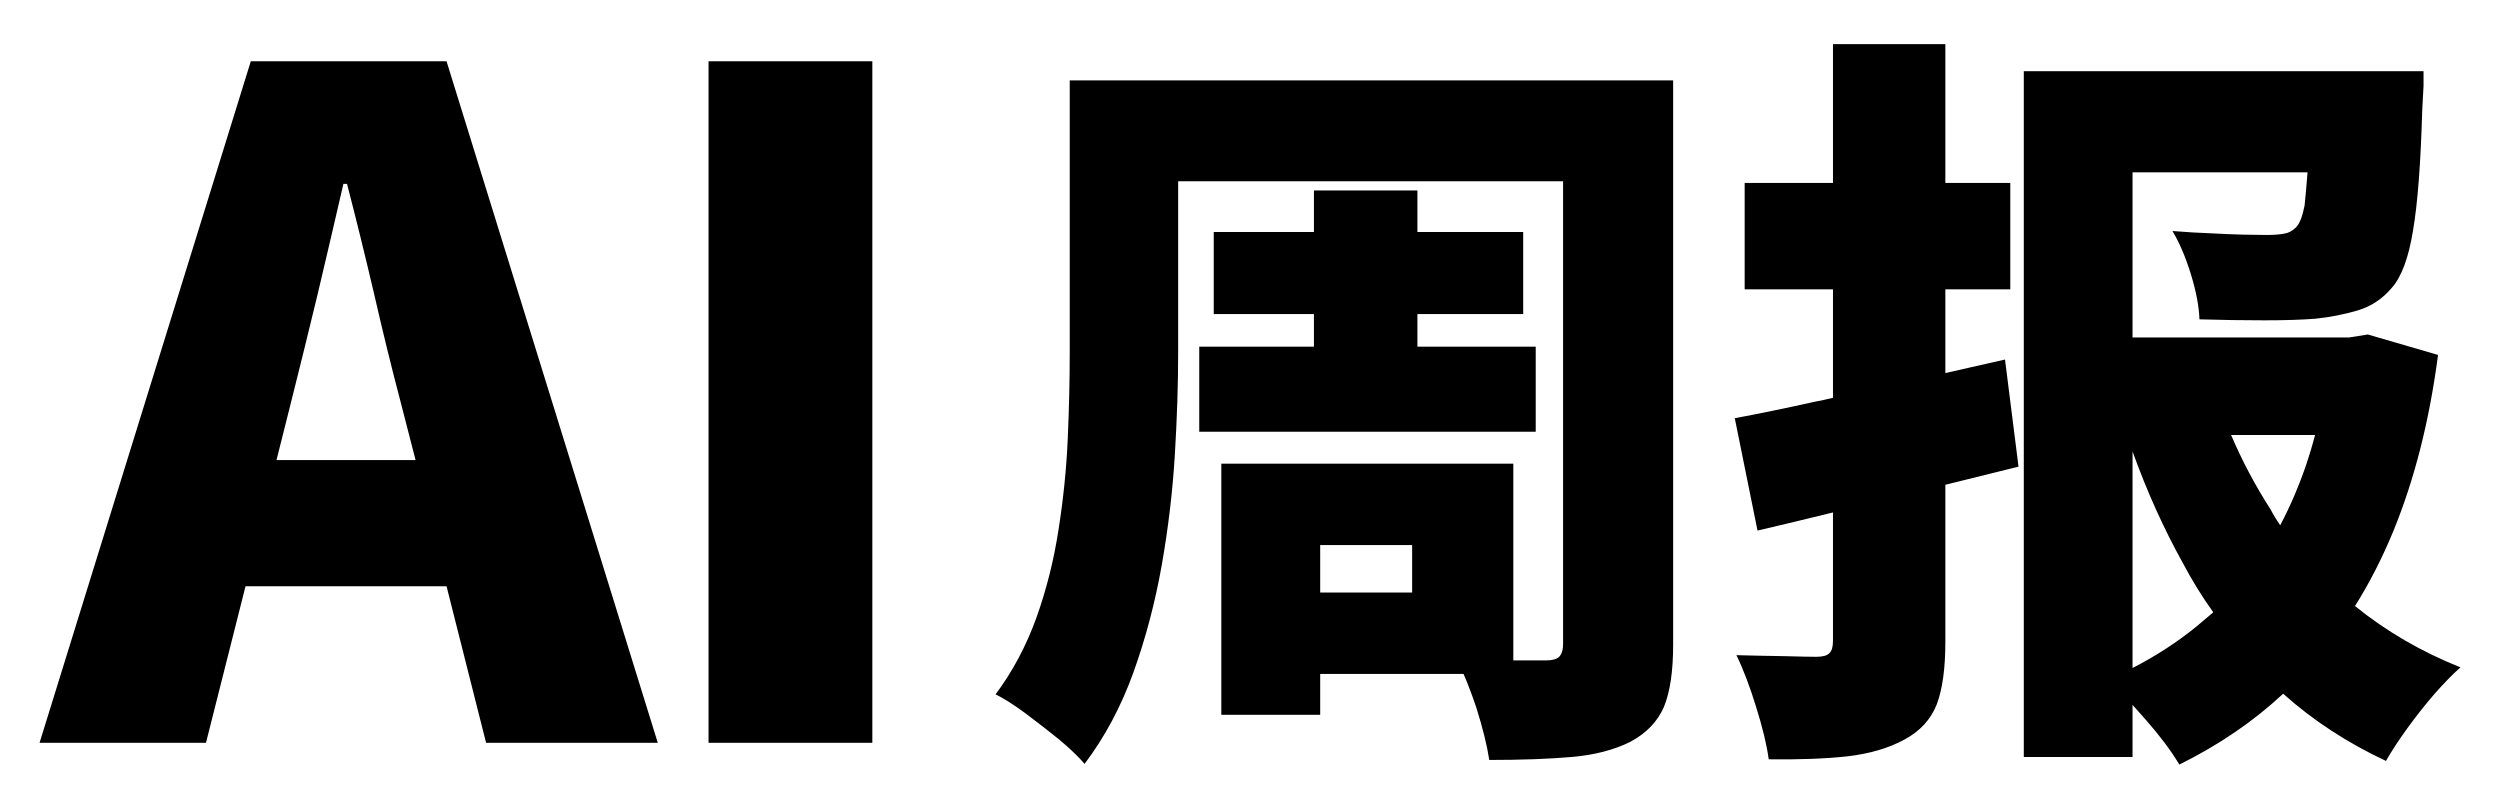
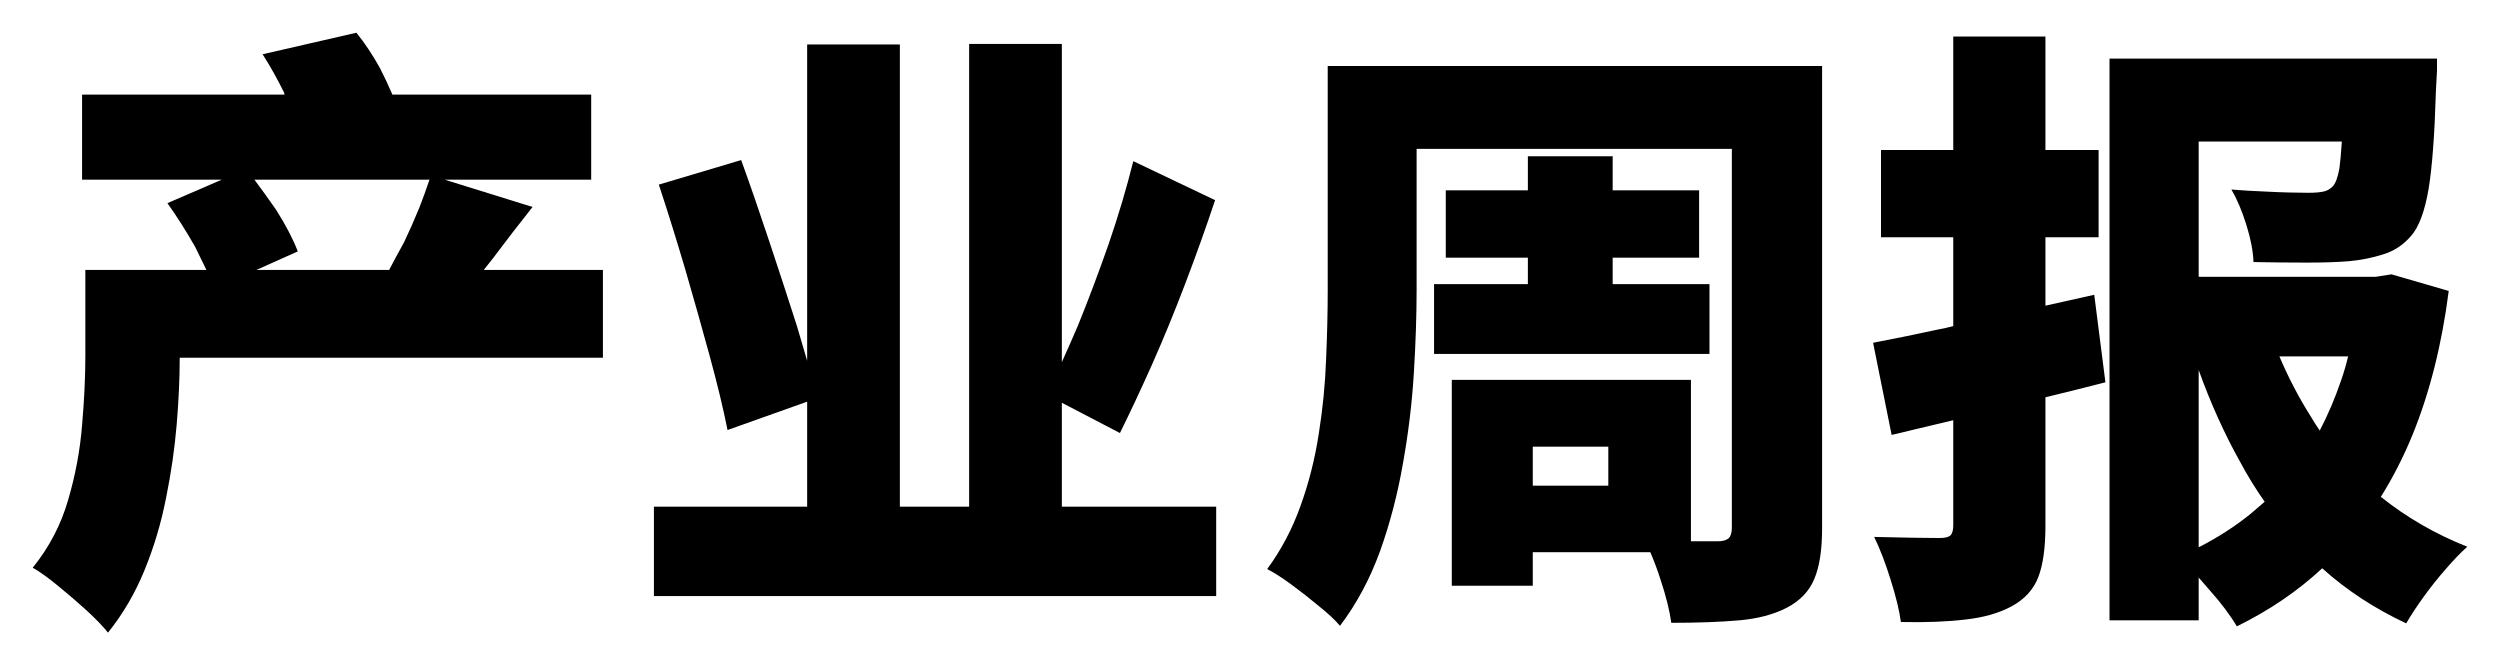
- <svg xmlns="http://www.w3.org/2000/svg" viewBox="0 -122.0 758.6 244.0">
-   <path id="accent" d="M62.5 103.4L12 103.4L76.1-103.4L135.5-103.4L199.6 103.4L147.5 103.4L135.5 55.9L74.5 55.9L62.5 103.4ZM83.9 17.6L126.1 17.6L121.6 0.1Q117.5-15.4 113.5-32.9Q109.4-50.4 105.3-66.2L105.3-66.2L104.2-66.2Q100.5-50.1 96.4-32.8Q92.2-15.4 88.3 0.1L88.3 0.1L83.9 17.6Z M264.7 103.4L215.0 103.4L215.0-103.4L264.7-103.4L264.7 103.4Z" />
-   <path id="ink" d="M324.6-14.8L324.6-97.6L507.7-97.6L507.7 73.6Q507.7 85.7 504.9 92.5Q502.0 99.2 494.7 103.1L494.7 103.1Q487.3 106.8 476.9 107.7Q466.5 108.6 451.9 108.6L451.9 108.6Q450.9 102.0 448.0 92.8L448.0 92.8Q446.1 87.1 444.1 82.5L444.1 82.5L400.6 82.5L400.6 94.9L370.6 94.9L370.6 18.7L459.2 18.7L459.2 78.4Q461.0 78.4 462.6 78.4L462.6 78.4L469.0 78.4Q472.0 78.4 473.1 77.3Q474.3 76.1 474.3 73.4L474.3 73.4L474.3-67.0L357.5-67.0L357.5-14.8Q357.5-0.8 356.5 15.9Q355.5 32.6 352.5 49.6Q349.5 66.5 343.9 82.1Q338.3 97.6 329.1 109.8L329.1 109.8Q326.4 106.6 321.4 102.4Q316.3 98.3 311.1 94.4Q305.8 90.5 302.1 88.7L302.1 88.7Q309.9 78.2 314.5 65.4Q319.1 52.5 321.2 38.7Q323.4 24.8 324.0 11.1Q324.6-2.6 324.6-14.8L324.6-14.8ZM368.3-26.7L368.3-51.6L398.7-51.6L398.7-64.2L430.1-64.2L430.1-51.6L462.2-51.6L462.2-26.7L430.1-26.7L430.1-16.8L466.0-16.8L466.0 9.0L363.9 9.0L363.9-16.8L398.7-16.8L398.7-26.7L368.3-26.7ZM400.6 43.4L400.6 57.8L428.5 57.8L428.5 43.4L400.6 43.4Z M614.1 107.7L614.1-100.4L735.4-100.4L735.4-96.0Q735.2-91.5 735.0-88.5L735.0-88.5Q734.3-64.2 732.2-52.0Q730.2-39.7 725.8-34.7Q721.5-29.6 715.4-27.8Q709.3-26.0 702.7-25.3L702.7-25.3Q696.5-24.8 687.1-24.8Q677.7-24.8 667.4-25.1L667.4-25.1Q667.2-31.0 664.8-38.8Q662.4-46.6 659.2-51.9L659.2-51.9Q665.4-51.4 670.9-51.2Q676.4-50.9 680.8-50.8Q685.3-50.7 687.8-50.7L687.8-50.7Q691.0-50.7 693.1-51.1Q695.1-51.4 696.7-53.0Q698.3-54.6 699.3-59.6L699.3-59.6Q699.7-63.3 700.2-69.7L700.2-69.7L647.1-69.7L647.1-19.6L712.8-19.6L718.5-20.5L739.8-14.3Q735.9 15.5 726.3 39.0L726.3 39.0Q721.2 51.4 714.6 61.9L714.6 61.9Q728.8 73.4 746.6 80.5L746.6 80.5Q743.0 83.7 738.6 88.7Q734.3 93.7 730.4 99.1Q726.5 104.5 724.0 108.9L724.0 108.9Q706.3 100.6 692.8 88.5L692.8 88.5Q679.3 101.1 661.3 110L661.3 110Q657.6 103.8 651.2 96.5L651.2 96.5Q649.1 94.2 647.1 91.9L647.1 91.9L647.1 107.7L614.1 107.7ZM533.3 39.0L526.4 4.9Q537.2 2.9 550.7-0.1L550.7-0.1Q553.4-0.6 556.2-1.3L556.2-1.3L556.2-34.2L529.4-34.2L529.4-66.5L556.2-66.5L556.2-108.6L590.3-108.6L590.3-66.5L610.0-66.5L610.0-34.2L590.3-34.2L590.3-8.8Q599.4-10.9 608.4-12.9L608.4-12.9L612.5 19.6Q601.5 22.3 590.3 25.1L590.3 25.1L590.3 72.7Q590.3 84.8 587.7 91.7Q585.0 98.6 577.9 102.4Q570.8 106.3 560.6 107.5Q550.4 108.6 536.7 108.4L536.7 108.4Q535.8 101.8 532.9 92.6Q530.1 83.4 526.9 76.8L526.9 76.8Q534.0 77.0 541.3 77.1Q548.6 77.3 551.1 77.3L551.1 77.3Q554.1 77.3 555.1 76.2Q556.2 75.2 556.2 72.5L556.2 72.5L556.2 33.5Q544.0 36.5 533.3 39.0L533.3 39.0ZM671.6 63.8L671.6 63.8Q666.5 56.7 662.4 48.9L662.4 48.9Q653.7 33.3 647.1 15.0L647.1 15.0L647.1 80.7Q657.8 75.2 666.5 68.1L666.5 68.1Q669.0 66.0 671.6 63.8ZM702.5 10.0L677.0 10.0Q682.1 21.9 689.0 32.6L689.0 32.6Q690.3 35.1 691.9 37.4L691.9 37.4Q696.5 28.7 699.9 18.7L699.9 18.7Q701.3 14.5 702.5 10.0L702.5 10.0Z" />
+ <svg xmlns="http://www.w3.org/2000/svg" viewBox="0 -122.0 916.8 244.0">
+   <path id="accent" d="M30.1-56.1L30.1-87.3L104.4-87.3Q104.2-87.6 104.2-88.0L104.2-88.0Q100.4-95.7 96.3-102.1L96.3-102.1L130.7-110Q135.3-104.3 139.3-97.1L139.3-97.1Q142.1-91.6 143.9-87.3L143.9-87.3L216.8-87.3L216.8-56.1L163.1-56.1L195.3-46.1Q187.6-36.4 180.8-27.3L180.8-27.3Q179.0-25.0 177.4-23.0L177.4-23.0L221.1-23.0L221.1 9.2L65.9 9.2L65.9 9.4Q65.9 20.5 64.8 33.6Q63.7 46.8 60.9 60.6Q58.2 74.4 53.0 87.1Q47.8 99.8 39.6 110.0L39.6 110.0Q36.9 106.6 31.7 101.8Q26.5 97.1 21.1 92.7Q15.6 88.2 12 86.2L12 86.2Q21.1 74.9 25.0 61.3Q29.0 47.7 30.1 33.9Q31.3 20.1 31.3 8.7L31.3 8.7L31.3-23.0L75.7-23.0Q73.9-26.8 71.6-31.4L71.6-31.4Q66.6-40.2 61.4-47.5L61.4-47.5L81.3-56.1L30.1-56.1ZM109.2-29.8L94.0-23.0L142.7-23.0Q145.2-27.8 148.2-33.2L148.2-33.2Q151.1-39.3 153.8-45.9L153.8-45.9Q155.9-51.3 157.5-56.1L157.5-56.1L93.3-56.1Q97.2-50.9 101.3-45.0L101.3-45.0Q106.7-36.4 109.2-29.8L109.2-29.8Z M239.8 96.6L239.8 63.8L296.0 63.8L296.0 25.3L266.8 35.7Q264.5 24.1 260.3 8.7Q256.1-6.7 251.3-23.2Q246.4-39.8 241.6-54.3L241.6-54.3L271.8-63.3Q276.8-49.5 282.1-33.5Q287.4-17.6 292.2-2.6L292.2-2.6Q294.2 4.2 296.0 10.3L296.0 10.3L296.0-105.7L330.0-105.7L330.0 63.8L355.4 63.8L355.4-105.9L389.4-105.9L389.4 10.8Q392.3 4.4 395.3-2.6L395.3-2.6Q401.1-16.9 406.6-32.6Q412.0-48.4 415.6-62.9L415.6-62.9L445.6-48.6Q440.6-33.6 434.7-18.1Q428.8-2.6 422.6 11.4Q416.3 25.5 410.7 36.8L410.7 36.8L389.4 25.7L389.4 63.8L446.0 63.8L446.0 96.6L239.8 96.6Z" />
+   <path id="ink" d="M486.9-15.7L486.9-97.8L668.2-97.8L668.2 71.7Q668.2 83.7 665.3 90.4Q662.5 97.1 655.2 100.9L655.2 100.9Q648.0 104.6 637.7 105.5Q627.4 106.4 612.9 106.4L612.9 106.4Q612.0 99.8 609.0 90.7L609.0 90.7Q607.2 85.1 605.2 80.5L605.2 80.5L562.1 80.5L562.1 92.8L532.4 92.8L532.4 17.3L620.1 17.3L620.1 76.5Q621.9 76.5 623.5 76.5L623.5 76.5L629.9 76.5Q632.8 76.5 634.0 75.3Q635.1 74.2 635.1 71.5L635.1 71.5L635.1-67.4L519.5-67.4L519.5-15.7Q519.5-1.9 518.5 14.6Q517.5 31.2 514.5 47.9Q511.6 64.7 506.1 80.1Q500.5 95.5 491.4 107.5L491.4 107.5Q488.7 104.3 483.7 100.3Q478.8 96.2 473.5 92.3Q468.3 88.5 464.7 86.7L464.7 86.7Q472.4 76.2 476.9 63.6Q481.5 50.9 483.6 37.2Q485.8 23.5 486.3 9.9Q486.9-3.7 486.9-15.7L486.9-15.7ZM530.2-27.5L530.2-52.2L560.3-52.2L560.3-64.7L591.4-64.7L591.4-52.2L623.1-52.2L623.1-27.5L591.4-27.5L591.4-17.8L626.9-17.8L626.9 7.8L525.9 7.8L525.9-17.8L560.3-17.8L560.3-27.5L530.2-27.5ZM562.1 41.8L562.1 56.1L589.8 56.1L589.8 41.8L562.1 41.8Z M773.6 105.5L773.6-100.5L893.7-100.5L893.7-96.2Q893.5-91.6 893.3-88.7L893.3-88.7Q892.6-64.7 890.6-52.6Q888.5-40.4 884.2-35.5Q879.9-30.5 873.9-28.7Q867.9-26.8 861.3-26.2L861.3-26.2Q855.2-25.7 845.9-25.7Q836.6-25.7 826.4-25.9L826.4-25.9Q826.2-31.8 823.8-39.5Q821.4-47.2 818.3-52.5L818.3-52.5Q824.4-52.0 829.8-51.8Q835.3-51.5 839.7-51.4Q844.1-51.3 846.6-51.3L846.6-51.3Q849.8-51.3 851.8-51.7Q853.8-52.0 855.4-53.6Q857.0-55.2 857.9-60.2L857.9-60.2Q858.4-63.8 858.8-70.1L858.8-70.1L806.3-70.1L806.3-20.5L871.3-20.5L877.0-21.4L898.0-15.3Q894.2 14.2 884.7 37.5L884.7 37.5Q879.7 49.7 873.1 60.2L873.1 60.2Q887.2 71.5 904.8 78.5L904.8 78.5Q901.2 81.7 896.9 86.7Q892.6 91.6 888.7 97.0Q884.9 102.3 882.4 106.6L882.4 106.6Q864.9 98.4 851.6 86.4L851.6 86.4Q838.2 98.9 820.3 107.7L820.3 107.7Q816.7 101.6 810.3 94.4L810.3 94.4Q808.3 92.1 806.3 89.8L806.3 89.8L806.3 105.5L773.6 105.5ZM693.7 37.5L686.9 3.7Q697.5 1.7 710.9-1.2L710.9-1.2Q713.6-1.7 716.3-2.4L716.3-2.4L716.3-35.0L689.8-35.0L689.8-67.0L716.3-67.0L716.3-108.6L750.1-108.6L750.1-67.0L769.6-67.0L769.6-35.0L750.1-35.0L750.1-9.9Q759.1-11.9 768.0-13.9L768.0-13.9L772.1 18.2Q761.2 21.0 750.1 23.7L750.1 23.7L750.1 70.8Q750.1 82.8 747.5 89.6Q744.9 96.4 737.8 100.3Q730.8 104.1 720.7 105.2Q710.7 106.4 697.1 106.1L697.1 106.1Q696.2 99.6 693.3 90.5Q690.5 81.5 687.3 74.9L687.3 74.9Q694.3 75.1 701.6 75.2Q708.8 75.3 711.3 75.3L711.3 75.3Q714.3 75.3 715.3 74.3Q716.3 73.3 716.3 70.6L716.3 70.6L716.3 32.1Q704.3 35.0 693.7 37.5L693.7 37.5ZM830.5 62.0L830.5 62.0Q825.5 54.9 821.4 47.2L821.4 47.2Q812.8 31.8 806.3 13.7L806.3 13.7L806.3 78.7Q816.9 73.3 825.5 66.3L825.5 66.3Q828.0 64.2 830.5 62.0ZM861.1 8.7L835.9 8.7Q840.9 20.5 847.7 31.2L847.7 31.2Q849.1 33.6 850.7 35.9L850.7 35.9Q855.2 27.3 858.6 17.3L858.6 17.3Q860.0 13.3 861.1 8.7L861.1 8.7Z" />
</svg>
